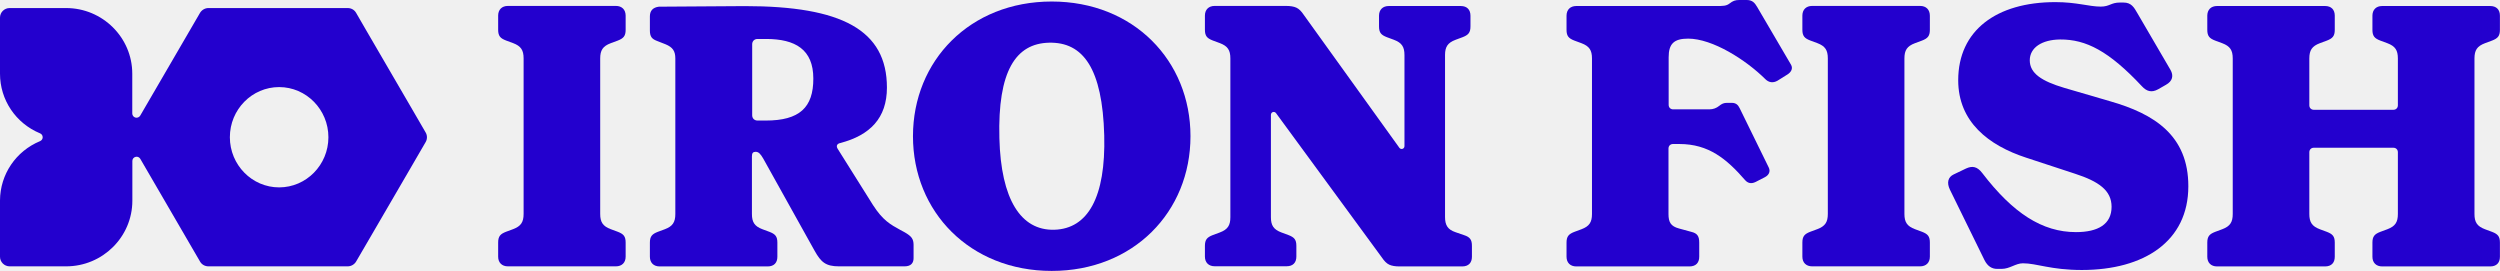
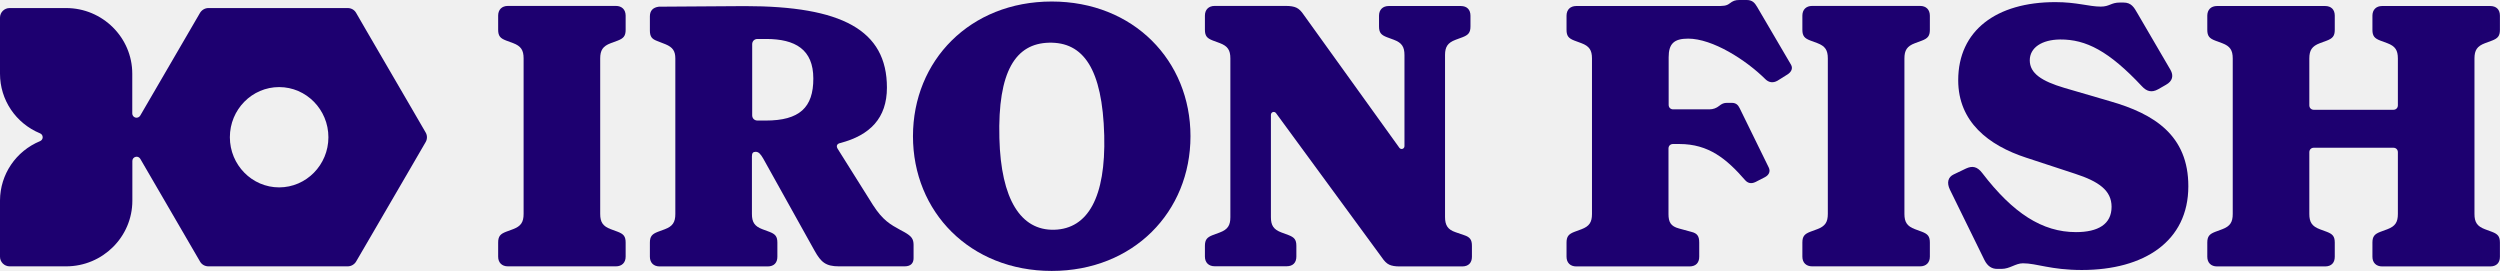
<svg xmlns="http://www.w3.org/2000/svg" width="240" height="26" viewBox="0 0 240 26" fill="none">
  <g clip-path="url(#clip0)">
-     <path d="M40.863 12.719L39.56 10.475L35.133 2.871L34.183 1.228C34.019 0.943 33.715 0.773 33.379 0.773H20.01C19.682 0.773 19.378 0.952 19.206 1.228L18.141 3.058L13.46 11.101C13.37 11.255 13.173 11.337 13.001 11.288C12.82 11.239 12.698 11.077 12.698 10.898V7.075C12.698 3.603 9.845 0.773 6.345 0.773H0.926C0.418 0.773 0 1.179 0 1.692V7.075C0 9.588 1.508 11.833 3.845 12.801C3.992 12.858 4.099 13.004 4.099 13.175C4.099 13.338 4 13.484 3.845 13.549C1.525 14.509 0.016 16.737 0 19.234V19.258V23.194V24.65C0 25.154 0.418 25.569 0.926 25.569H6.353C9.853 25.569 12.706 22.739 12.706 19.266V15.452C12.706 15.265 12.829 15.102 13.009 15.062C13.042 15.053 13.083 15.045 13.116 15.045C13.263 15.045 13.394 15.127 13.468 15.249L18.444 23.804L19.206 25.113C19.37 25.398 19.674 25.569 20.01 25.569H33.379C33.707 25.569 34.019 25.39 34.183 25.113L35.601 22.682L38.929 16.965L38.978 16.883L40.503 14.257L40.872 13.622C41.027 13.346 41.027 12.996 40.863 12.719ZM26.797 17.989C24.19 17.989 22.067 15.826 22.067 13.175C22.067 10.515 24.19 8.36 26.797 8.36C29.404 8.36 31.527 10.524 31.527 13.175C31.527 15.826 29.404 17.989 26.797 17.989Z" fill="#2300CE" />
-     <path d="M100.966 0.146C93.121 0.146 87.645 5.823 87.645 13.077C87.645 20.331 93.121 26.008 100.966 26.008C108.811 26.008 114.286 20.331 114.286 13.077C114.286 5.823 108.819 0.146 100.966 0.146ZM101.204 22.056C97.999 22.137 96.088 19.144 95.941 13.264C95.769 6.791 97.531 4.18 100.695 4.099C103.983 4.017 105.835 6.571 106.007 13.004C106.155 18.925 104.45 21.966 101.204 22.056Z" fill="#2300CE" />
-     <path d="M59.127 0.569H48.757C48.184 0.569 47.823 0.927 47.823 1.496V2.855C47.823 3.464 48.036 3.676 48.577 3.887L49.258 4.139C50.012 4.424 50.266 4.814 50.266 5.603V20.535C50.266 21.324 50.012 21.714 49.258 21.999L48.577 22.251C48.036 22.462 47.823 22.682 47.823 23.284V24.642C47.823 25.211 48.184 25.569 48.757 25.569H59.127C59.701 25.569 60.062 25.211 60.062 24.642V23.284C60.062 22.674 59.848 22.462 59.307 22.251L58.627 21.999C57.873 21.714 57.619 21.324 57.619 20.535V5.612C57.619 4.823 57.873 4.432 58.627 4.148L59.307 3.896C59.848 3.684 60.062 3.464 60.062 2.863V1.505C60.062 0.927 59.701 0.569 59.127 0.569Z" fill="#2300CE" />
-     <path d="M86.834 22.291L86.44 22.08C85.465 21.543 84.752 21.153 83.809 19.689L80.424 14.297C80.243 14.012 80.35 13.793 80.678 13.728C83.522 12.98 85.145 11.337 85.145 8.409C85.145 2.879 80.801 0.586 71.505 0.586L63.25 0.642C62.676 0.716 62.389 1.033 62.389 1.57V2.928C62.389 3.538 62.603 3.749 63.07 3.928L63.898 4.253C64.578 4.538 64.832 4.896 64.832 5.612V20.543C64.832 21.332 64.578 21.722 63.824 22.007L63.144 22.259C62.603 22.471 62.389 22.69 62.389 23.292V24.65C62.389 25.219 62.75 25.577 63.324 25.577H73.694C74.308 25.577 74.628 25.219 74.628 24.65V23.292C74.628 22.682 74.415 22.471 73.874 22.259L73.194 22.007C72.439 21.722 72.185 21.332 72.185 20.543V15.005C72.185 14.688 72.292 14.574 72.546 14.574C72.833 14.574 73.013 14.785 73.267 15.216L78.202 24.073C78.817 25.179 79.284 25.569 80.538 25.569H86.842C87.457 25.569 87.703 25.244 87.703 24.78V23.503C87.695 22.934 87.514 22.682 86.834 22.291ZM73.513 11.573H72.718C72.423 11.573 72.21 11.361 72.21 11.069V4.245C72.21 3.952 72.423 3.741 72.718 3.741H73.546C76.35 3.741 78.079 4.749 78.079 7.539C78.087 10.329 76.743 11.573 73.513 11.573Z" fill="#2300CE" />
-     <path d="M238.557 4.148L239.238 3.896C239.779 3.684 239.992 3.464 239.992 2.863V1.505C239.992 0.935 239.664 0.577 239.057 0.577H228.688C228.114 0.577 227.753 0.935 227.753 1.505V2.863C227.753 3.473 227.966 3.684 228.507 3.896L229.188 4.148C229.942 4.432 230.196 4.823 230.196 5.611V10.109C230.196 10.361 230.016 10.54 229.762 10.54H222.13C221.876 10.54 221.695 10.361 221.695 10.109V5.611C221.695 4.823 221.95 4.432 222.704 4.148L223.384 3.896C223.925 3.684 224.138 3.464 224.138 2.863V1.505C224.138 0.935 223.81 0.577 223.204 0.577H212.834C212.26 0.577 211.9 0.935 211.9 1.505V2.863C211.9 3.473 212.113 3.684 212.654 3.896L213.334 4.148C214.088 4.432 214.343 4.823 214.343 5.611V20.543C214.343 21.332 214.088 21.722 213.334 22.007L212.654 22.259C212.113 22.47 211.9 22.69 211.9 23.292V24.65C211.9 25.219 212.26 25.577 212.834 25.577H223.204C223.819 25.577 224.138 25.219 224.138 24.65V23.292C224.138 22.682 223.925 22.47 223.384 22.259L222.704 22.007C221.95 21.722 221.695 21.332 221.695 20.543V14.614C221.695 14.362 221.876 14.183 222.13 14.183H229.762C230.016 14.183 230.196 14.362 230.196 14.614V20.543C230.196 21.332 229.942 21.722 229.188 22.007L228.507 22.259C227.966 22.47 227.753 22.69 227.753 23.292V24.65C227.753 25.219 228.114 25.577 228.688 25.577H239.057C239.672 25.577 239.992 25.219 239.992 24.65V23.292C239.992 22.682 239.779 22.47 239.238 22.259L238.557 22.007C237.803 21.722 237.549 21.332 237.549 20.543V5.611C237.549 4.823 237.803 4.432 238.557 4.148Z" fill="#2300CE" />
-     <path d="M202.563 9.718L198.169 8.434C196.005 7.791 194.858 7.043 194.858 5.79C194.858 4.579 196.013 3.806 197.776 3.79C200.251 3.774 202.456 4.896 205.629 8.287C206.063 8.751 206.53 8.93 207.178 8.572L207.932 8.141C208.58 7.783 208.678 7.254 208.367 6.709L205.219 1.317C204.858 0.683 204.604 0.244 203.85 0.244H203.506C202.645 0.244 202.53 0.634 201.67 0.634C200.555 0.634 199.358 0.203 197.317 0.203C191.661 0.203 187.988 2.92 187.988 7.702C187.988 11.703 190.906 13.956 194.505 15.135L199.186 16.672C201.489 17.42 202.711 18.282 202.711 19.852C202.711 21.527 201.415 22.283 199.292 22.283C196.054 22.283 193.243 20.462 190.292 16.607C189.824 15.997 189.357 15.891 188.742 16.176L187.554 16.745C187.013 16.997 186.865 17.534 187.193 18.209L190.505 24.959C190.808 25.569 191.226 25.813 191.726 25.813H192.152C192.948 25.813 193.489 25.276 194.202 25.276C195.538 25.276 196.866 25.919 199.858 25.919C205.834 25.919 210.08 23.17 210.08 17.884C210.088 13.004 206.809 10.93 202.563 9.718Z" fill="#2300CE" />
-     <path d="M184.332 0.569H173.963C173.389 0.569 173.028 0.927 173.028 1.496V2.855C173.028 3.464 173.241 3.676 173.782 3.887L174.463 4.139C175.217 4.424 175.471 4.814 175.471 5.603V20.535C175.471 21.324 175.217 21.714 174.463 21.999L173.782 22.251C173.241 22.462 173.028 22.682 173.028 23.284V24.642C173.028 25.211 173.389 25.569 173.963 25.569H184.332C184.906 25.569 185.267 25.211 185.267 24.642V23.284C185.267 22.674 185.054 22.462 184.513 22.251L183.832 21.999C183.078 21.714 182.824 21.324 182.824 20.535V5.612C182.824 4.823 183.078 4.432 183.832 4.148L184.513 3.896C185.054 3.684 185.267 3.464 185.267 2.863V1.505C185.267 0.927 184.906 0.569 184.332 0.569Z" fill="#2300CE" />
-     <path d="M168.692 0.675C168.454 0.268 168.225 0 167.684 0H166.97C166.577 0 166.356 0.089 166.052 0.325C165.724 0.577 165.446 0.577 164.741 0.577H151.322C150.748 0.577 150.387 0.935 150.387 1.505V2.863C150.387 3.473 150.6 3.684 151.141 3.896L151.822 4.148C152.576 4.432 152.83 4.823 152.83 5.612V20.543C152.83 21.332 152.576 21.722 151.822 22.007L151.141 22.259C150.6 22.47 150.387 22.69 150.387 23.292V24.65C150.387 25.219 150.748 25.577 151.322 25.577H162.191C162.806 25.577 163.126 25.219 163.126 24.65V23.292C163.126 22.682 162.946 22.397 162.372 22.259L161.183 21.934C160.388 21.722 160.175 21.324 160.175 20.543V14.257C160.175 14.004 160.355 13.825 160.609 13.825H161.224C164.036 13.825 165.757 15.257 167.528 17.29C167.782 17.575 168.102 17.68 168.536 17.469L169.438 17.005C169.831 16.794 169.979 16.444 169.798 16.078L167.011 10.393C166.856 10.068 166.651 9.873 166.241 9.873H165.798C165.495 9.873 165.298 9.954 165.028 10.174C164.782 10.369 164.478 10.499 164.093 10.499H160.626C160.372 10.499 160.191 10.32 160.191 10.068V5.498C160.191 4.213 160.691 3.708 162.06 3.708C164.405 3.708 167.602 5.742 169.479 7.604C169.807 7.921 170.2 7.994 170.635 7.75L171.61 7.14C171.938 6.929 172.151 6.587 171.938 6.213L168.692 0.675Z" fill="#2300CE" />
-     <path d="M140.559 22.576L139.731 22.291C138.977 22.039 138.723 21.616 138.723 20.828V5.286C138.723 4.497 138.977 4.107 139.731 3.822L140.411 3.57C140.952 3.359 141.165 3.139 141.165 2.537V1.505C141.165 0.935 140.837 0.577 140.231 0.577H133.321C132.747 0.577 132.386 0.935 132.386 1.505V2.537C132.386 3.147 132.599 3.359 133.14 3.57L133.821 3.822C134.575 4.107 134.829 4.497 134.829 5.286V14.037C134.829 14.183 134.706 14.305 134.558 14.305C134.476 14.305 134.403 14.265 134.353 14.208L125.164 1.431C124.935 1.082 124.705 0.854 124.459 0.74C124.222 0.626 123.885 0.569 123.467 0.569H116.606C116.032 0.569 115.672 0.927 115.672 1.496V2.855C115.672 3.464 115.885 3.676 116.426 3.887L117.106 4.139C117.86 4.424 118.115 4.814 118.115 5.603V20.852C118.115 21.641 117.86 22.031 117.106 22.316L116.426 22.568C115.885 22.779 115.672 22.999 115.672 23.601V24.634C115.672 25.203 116.032 25.561 116.606 25.561H123.517C124.131 25.561 124.451 25.203 124.451 24.634V23.601C124.451 22.991 124.238 22.779 123.697 22.568L123.017 22.316C122.262 22.031 122.008 21.641 122.008 20.852V11.012C122.008 10.865 122.131 10.743 122.279 10.743C122.361 10.743 122.435 10.784 122.484 10.841L132.657 24.715C132.886 25.057 133.116 25.293 133.362 25.406C133.599 25.52 133.935 25.577 134.353 25.577H140.37C140.985 25.577 141.305 25.219 141.305 24.65V23.617C141.313 22.999 141.1 22.755 140.559 22.576Z" fill="#2300CE" />
+     <path d="M40.863 12.719L39.56 10.475L35.133 2.871L34.183 1.228C34.019 0.943 33.715 0.773 33.379 0.773H20.01C19.682 0.773 19.378 0.952 19.206 1.228L18.141 3.058L13.46 11.101C13.37 11.255 13.173 11.337 13.001 11.288C12.82 11.239 12.698 11.077 12.698 10.898V7.075C12.698 3.603 9.845 0.773 6.345 0.773H0.926C0.418 0.773 0 1.179 0 1.692V7.075C0 9.588 1.508 11.833 3.845 12.801C3.992 12.858 4.099 13.004 4.099 13.175C4.099 13.338 4 13.484 3.845 13.549C1.525 14.509 0.016 16.737 0 19.234V19.258V23.194V24.65C0 25.154 0.418 25.569 0.926 25.569H6.353C9.853 25.569 12.706 22.739 12.706 19.266V15.452C12.706 15.265 12.829 15.102 13.009 15.062C13.042 15.053 13.083 15.045 13.116 15.045C13.263 15.045 13.394 15.127 13.468 15.249L18.444 23.804L19.206 25.113C19.37 25.398 19.674 25.569 20.01 25.569H33.379C33.707 25.569 34.019 25.39 34.183 25.113L35.601 22.682L38.929 16.965L38.978 16.883L40.503 14.257L40.872 13.622C41.027 13.346 41.027 12.996 40.863 12.719ZM26.797 17.989C24.19 17.989 22.067 15.826 22.067 13.175C22.067 10.515 24.19 8.36 26.797 8.36C29.404 8.36 31.527 10.524 31.527 13.175C31.527 15.826 29.404 17.989 26.797 17.989Z" fill="#1D0070" />
+     <path d="M100.966 0.146C93.121 0.146 87.645 5.823 87.645 13.077C87.645 20.331 93.121 26.008 100.966 26.008C108.811 26.008 114.286 20.331 114.286 13.077C114.286 5.823 108.819 0.146 100.966 0.146ZM101.204 22.056C97.999 22.137 96.088 19.144 95.941 13.264C95.769 6.791 97.531 4.18 100.695 4.099C103.983 4.017 105.835 6.571 106.007 13.004C106.155 18.925 104.45 21.966 101.204 22.056Z" fill="#1D0070" />
+     <path d="M59.127 0.569H48.757C48.184 0.569 47.823 0.927 47.823 1.496V2.855C47.823 3.464 48.036 3.676 48.577 3.887L49.258 4.139C50.012 4.424 50.266 4.814 50.266 5.603V20.535C50.266 21.324 50.012 21.714 49.258 21.999L48.577 22.251C48.036 22.462 47.823 22.682 47.823 23.284V24.642C47.823 25.211 48.184 25.569 48.757 25.569H59.127C59.701 25.569 60.062 25.211 60.062 24.642V23.284C60.062 22.674 59.848 22.462 59.307 22.251L58.627 21.999C57.873 21.714 57.619 21.324 57.619 20.535V5.612C57.619 4.823 57.873 4.432 58.627 4.148L59.307 3.896C59.848 3.684 60.062 3.464 60.062 2.863V1.505C60.062 0.927 59.701 0.569 59.127 0.569Z" fill="#1D0070" />
+     <path d="M86.834 22.291L86.44 22.08C85.465 21.543 84.752 21.153 83.809 19.689L80.424 14.297C80.243 14.012 80.35 13.793 80.678 13.728C83.522 12.98 85.145 11.337 85.145 8.409C85.145 2.879 80.801 0.586 71.505 0.586L63.25 0.642C62.676 0.716 62.389 1.033 62.389 1.57V2.928C62.389 3.538 62.603 3.749 63.07 3.928L63.898 4.253C64.578 4.538 64.832 4.896 64.832 5.612V20.543C64.832 21.332 64.578 21.722 63.824 22.007L63.144 22.259C62.603 22.471 62.389 22.69 62.389 23.292V24.65C62.389 25.219 62.75 25.577 63.324 25.577H73.694C74.308 25.577 74.628 25.219 74.628 24.65V23.292C74.628 22.682 74.415 22.471 73.874 22.259L73.194 22.007C72.439 21.722 72.185 21.332 72.185 20.543V15.005C72.185 14.688 72.292 14.574 72.546 14.574C72.833 14.574 73.013 14.785 73.267 15.216L78.202 24.073C78.817 25.179 79.284 25.569 80.538 25.569H86.842C87.457 25.569 87.703 25.244 87.703 24.78V23.503C87.695 22.934 87.514 22.682 86.834 22.291ZM73.513 11.573H72.718C72.423 11.573 72.21 11.361 72.21 11.069V4.245C72.21 3.952 72.423 3.741 72.718 3.741H73.546C76.35 3.741 78.079 4.749 78.079 7.539C78.087 10.329 76.743 11.573 73.513 11.573Z" fill="#1D0070" />
+     <path d="M238.557 4.148L239.238 3.896C239.779 3.684 239.992 3.464 239.992 2.863V1.505C239.992 0.935 239.664 0.577 239.057 0.577H228.688C228.114 0.577 227.753 0.935 227.753 1.505V2.863C227.753 3.473 227.966 3.684 228.507 3.896L229.188 4.148C229.942 4.432 230.196 4.823 230.196 5.611V10.109C230.196 10.361 230.016 10.54 229.762 10.54H222.13C221.876 10.54 221.695 10.361 221.695 10.109V5.611C221.695 4.823 221.95 4.432 222.704 4.148L223.384 3.896C223.925 3.684 224.138 3.464 224.138 2.863V1.505C224.138 0.935 223.81 0.577 223.204 0.577H212.834C212.26 0.577 211.9 0.935 211.9 1.505V2.863C211.9 3.473 212.113 3.684 212.654 3.896L213.334 4.148C214.088 4.432 214.343 4.823 214.343 5.611V20.543C214.343 21.332 214.088 21.722 213.334 22.007L212.654 22.259C212.113 22.47 211.9 22.69 211.9 23.292V24.65C211.9 25.219 212.26 25.577 212.834 25.577H223.204C223.819 25.577 224.138 25.219 224.138 24.65V23.292C224.138 22.682 223.925 22.47 223.384 22.259L222.704 22.007C221.95 21.722 221.695 21.332 221.695 20.543V14.614C221.695 14.362 221.876 14.183 222.13 14.183H229.762C230.016 14.183 230.196 14.362 230.196 14.614V20.543C230.196 21.332 229.942 21.722 229.188 22.007L228.507 22.259C227.966 22.47 227.753 22.69 227.753 23.292V24.65C227.753 25.219 228.114 25.577 228.688 25.577H239.057C239.672 25.577 239.992 25.219 239.992 24.65V23.292C239.992 22.682 239.779 22.47 239.238 22.259L238.557 22.007C237.803 21.722 237.549 21.332 237.549 20.543V5.611C237.549 4.823 237.803 4.432 238.557 4.148Z" fill="#1D0070" />
+     <path d="M202.563 9.718L198.169 8.434C196.005 7.791 194.858 7.043 194.858 5.79C194.858 4.579 196.013 3.806 197.776 3.79C200.251 3.774 202.456 4.896 205.629 8.287C206.063 8.751 206.53 8.93 207.178 8.572L207.932 8.141C208.58 7.783 208.678 7.254 208.367 6.709L205.219 1.317C204.858 0.683 204.604 0.244 203.85 0.244H203.506C202.645 0.244 202.53 0.634 201.67 0.634C200.555 0.634 199.358 0.203 197.317 0.203C191.661 0.203 187.988 2.92 187.988 7.702C187.988 11.703 190.906 13.956 194.505 15.135L199.186 16.672C201.489 17.42 202.711 18.282 202.711 19.852C202.711 21.527 201.415 22.283 199.292 22.283C196.054 22.283 193.243 20.462 190.292 16.607C189.824 15.997 189.357 15.891 188.742 16.176L187.554 16.745C187.013 16.997 186.865 17.534 187.193 18.209L190.505 24.959C190.808 25.569 191.226 25.813 191.726 25.813H192.152C192.948 25.813 193.489 25.276 194.202 25.276C195.538 25.276 196.866 25.919 199.858 25.919C205.834 25.919 210.08 23.17 210.08 17.884C210.088 13.004 206.809 10.93 202.563 9.718Z" fill="#1D0070" />
+     <path d="M184.332 0.569H173.963C173.389 0.569 173.028 0.927 173.028 1.496V2.855C173.028 3.464 173.241 3.676 173.782 3.887L174.463 4.139C175.217 4.424 175.471 4.814 175.471 5.603V20.535C175.471 21.324 175.217 21.714 174.463 21.999L173.782 22.251C173.241 22.462 173.028 22.682 173.028 23.284V24.642C173.028 25.211 173.389 25.569 173.963 25.569H184.332C184.906 25.569 185.267 25.211 185.267 24.642V23.284C185.267 22.674 185.054 22.462 184.513 22.251L183.832 21.999C183.078 21.714 182.824 21.324 182.824 20.535V5.612C182.824 4.823 183.078 4.432 183.832 4.148L184.513 3.896C185.054 3.684 185.267 3.464 185.267 2.863V1.505C185.267 0.927 184.906 0.569 184.332 0.569Z" fill="#1D0070" />
+     <path d="M168.692 0.675C168.454 0.268 168.225 0 167.684 0H166.97C166.577 0 166.356 0.089 166.052 0.325C165.724 0.577 165.446 0.577 164.741 0.577H151.322C150.748 0.577 150.387 0.935 150.387 1.505V2.863C150.387 3.473 150.6 3.684 151.141 3.896L151.822 4.148C152.576 4.432 152.83 4.823 152.83 5.612V20.543C152.83 21.332 152.576 21.722 151.822 22.007L151.141 22.259C150.6 22.47 150.387 22.69 150.387 23.292V24.65C150.387 25.219 150.748 25.577 151.322 25.577H162.191C162.806 25.577 163.126 25.219 163.126 24.65V23.292C163.126 22.682 162.946 22.397 162.372 22.259L161.183 21.934C160.388 21.722 160.175 21.324 160.175 20.543V14.257C160.175 14.004 160.355 13.825 160.609 13.825H161.224C164.036 13.825 165.757 15.257 167.528 17.29C167.782 17.575 168.102 17.68 168.536 17.469L169.438 17.005C169.831 16.794 169.979 16.444 169.798 16.078L167.011 10.393C166.856 10.068 166.651 9.873 166.241 9.873H165.798C165.495 9.873 165.298 9.954 165.028 10.174C164.782 10.369 164.478 10.499 164.093 10.499H160.626C160.372 10.499 160.191 10.32 160.191 10.068V5.498C160.191 4.213 160.691 3.708 162.06 3.708C164.405 3.708 167.602 5.742 169.479 7.604C169.807 7.921 170.2 7.994 170.635 7.75L171.61 7.14C171.938 6.929 172.151 6.587 171.938 6.213L168.692 0.675Z" fill="#1D0070" />
+     <path d="M140.559 22.576L139.731 22.291C138.977 22.039 138.723 21.616 138.723 20.828V5.286C138.723 4.497 138.977 4.107 139.731 3.822L140.411 3.57C140.952 3.359 141.165 3.139 141.165 2.537V1.505C141.165 0.935 140.837 0.577 140.231 0.577H133.321C132.747 0.577 132.386 0.935 132.386 1.505V2.537C132.386 3.147 132.599 3.359 133.14 3.57L133.821 3.822C134.575 4.107 134.829 4.497 134.829 5.286V14.037C134.829 14.183 134.706 14.305 134.558 14.305C134.476 14.305 134.403 14.265 134.353 14.208L125.164 1.431C124.935 1.082 124.705 0.854 124.459 0.74C124.222 0.626 123.885 0.569 123.467 0.569H116.606C116.032 0.569 115.672 0.927 115.672 1.496V2.855C115.672 3.464 115.885 3.676 116.426 3.887L117.106 4.139C117.86 4.424 118.115 4.814 118.115 5.603V20.852C118.115 21.641 117.86 22.031 117.106 22.316L116.426 22.568C115.885 22.779 115.672 22.999 115.672 23.601V24.634C115.672 25.203 116.032 25.561 116.606 25.561H123.517C124.131 25.561 124.451 25.203 124.451 24.634V23.601C124.451 22.991 124.238 22.779 123.697 22.568L123.017 22.316C122.262 22.031 122.008 21.641 122.008 20.852V11.012C122.008 10.865 122.131 10.743 122.279 10.743C122.361 10.743 122.435 10.784 122.484 10.841L132.657 24.715C132.886 25.057 133.116 25.293 133.362 25.406C133.599 25.52 133.935 25.577 134.353 25.577H140.37C140.985 25.577 141.305 25.219 141.305 24.65V23.617C141.313 22.999 141.1 22.755 140.559 22.576Z" fill="#1D0070" />
  </g>
  <defs>
    <clipPath id="clip0">
      <rect width="240" height="26" fill="white" />
    </clipPath>
  </defs>
</svg>
